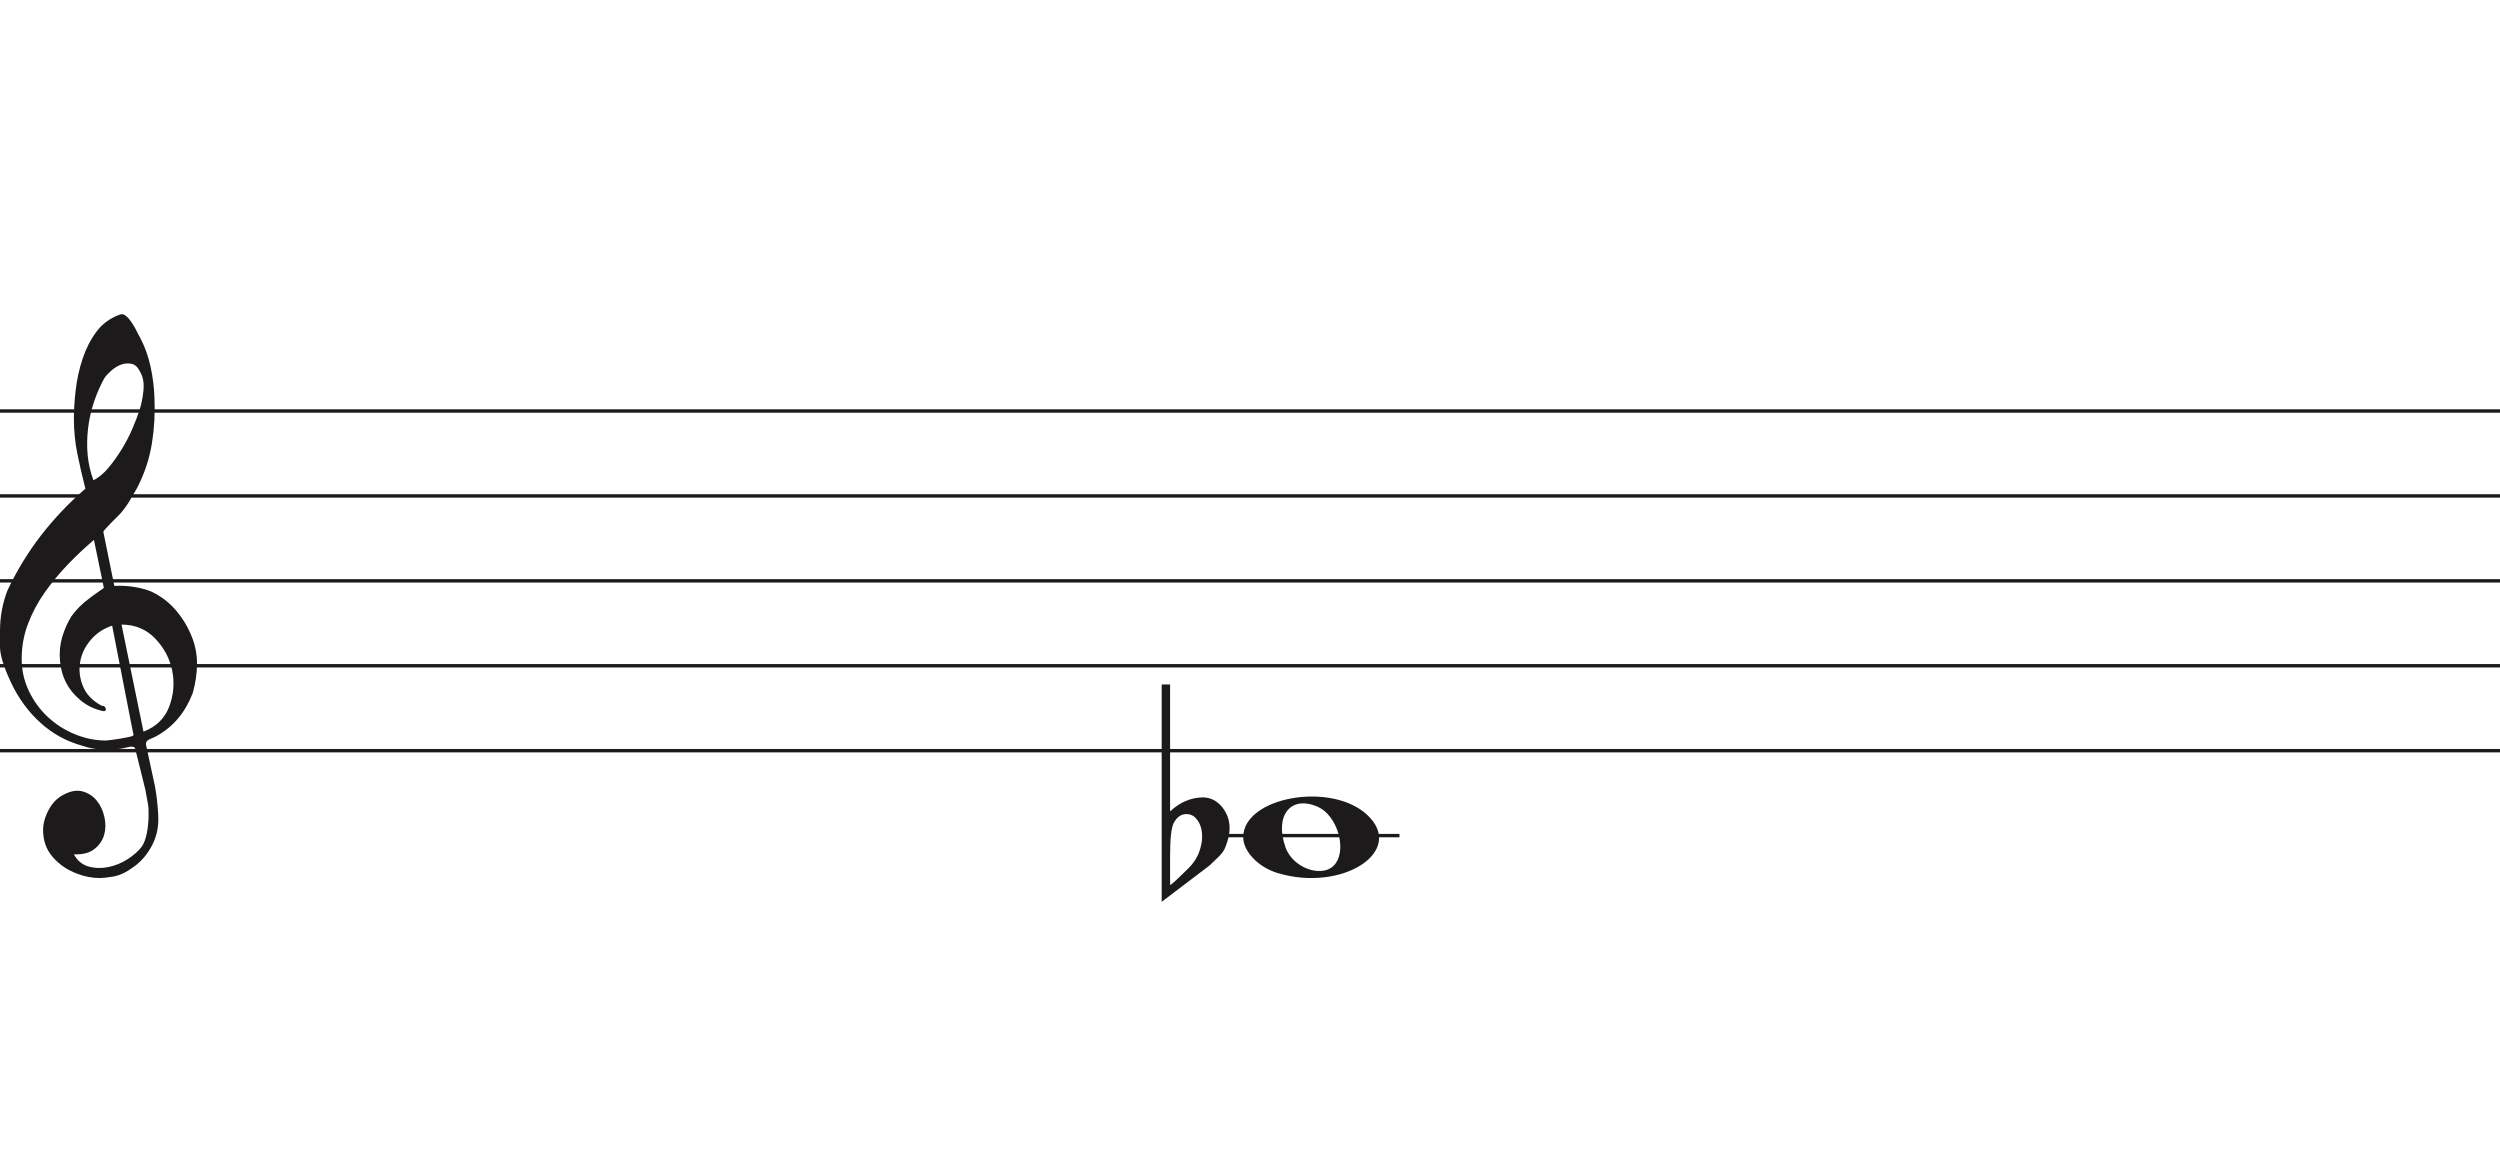
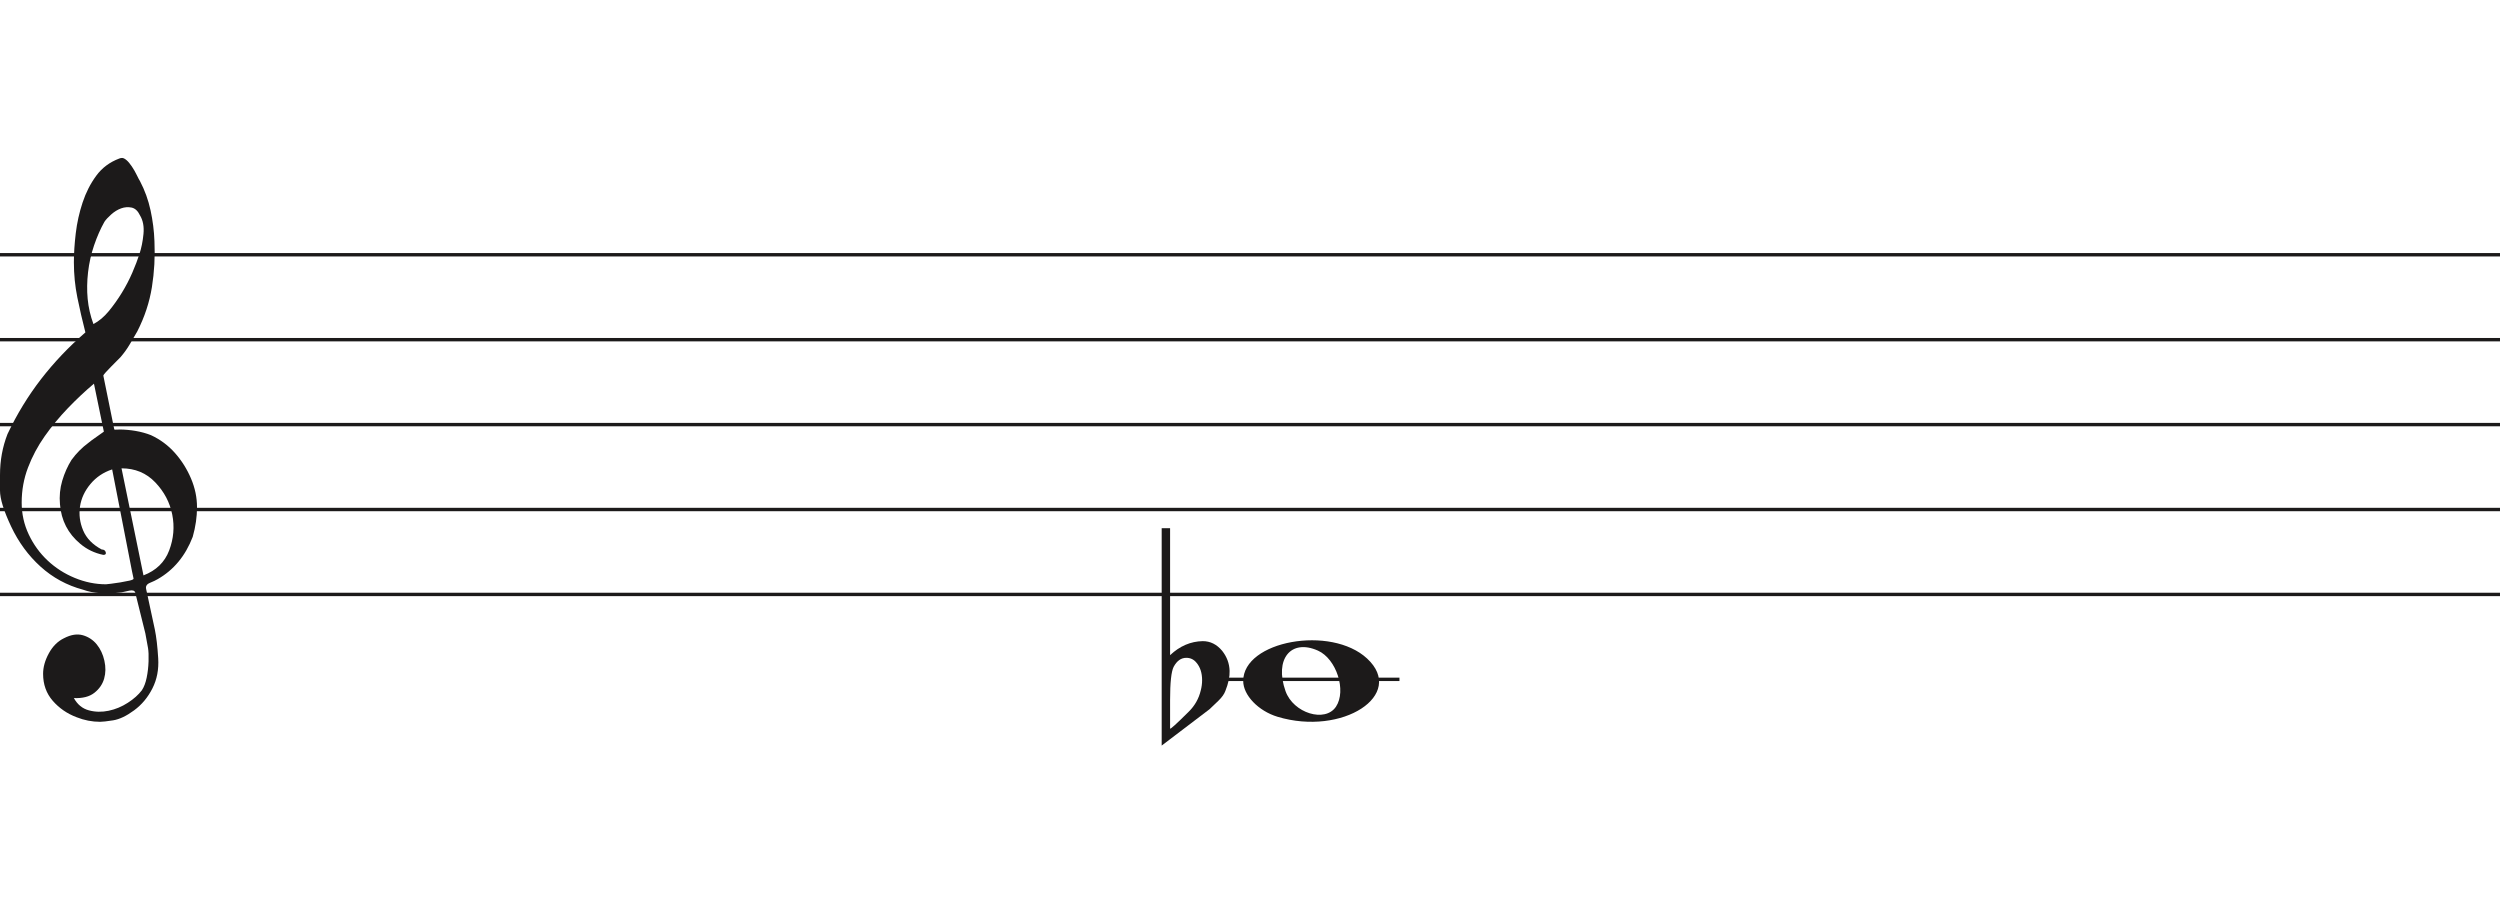
- <svg xmlns="http://www.w3.org/2000/svg" width="736" height="341" viewBox="0 -92.5 736 341" fill="none">
+ <svg xmlns="http://www.w3.org/2000/svg" width="736" height="266" viewBox="0 -46.5 736 266" fill="none">
  <line y1="28.5" x2="736" y2="28.5" stroke="#1C1A1A" />
  <line y1="53.5" x2="736" y2="53.5" stroke="#1C1A1A" />
  <line y1="78.5" x2="736" y2="78.5" stroke="#1C1A1A" />
  <line y1="103.5" x2="736" y2="103.5" stroke="#1C1A1A" />
  <line y1="128.5" x2="736" y2="128.5" stroke="#1C1A1A" />
  <line x1="360" y1="153.5" x2="412" y2="153.5" stroke="#1C1A1A" />
  <path d="M33.02 91.694C30.445 92.54 28.317 93.969 26.636 95.981C24.955 97.991 23.93 100.188 23.562 102.57C23.195 104.951 23.497 107.306 24.469 109.635C25.441 111.964 27.266 113.843 29.946 115.272C30.576 115.272 30.97 115.537 31.128 116.066C31.285 116.595 31.049 116.859 30.419 116.859C27.844 116.33 25.585 115.245 23.641 113.605C20.016 110.588 18.02 106.698 17.652 101.935C17.442 99.553 17.665 97.251 18.322 95.028C18.979 92.805 19.885 90.767 21.041 88.914C22.459 86.957 24.14 85.263 26.084 83.834C26.189 83.728 26.491 83.49 26.991 83.12C27.49 82.749 27.976 82.405 28.448 82.088C28.921 81.77 29.63 81.267 30.576 80.579L27.66 66.448C25.086 68.618 22.538 71.012 20.016 73.632C17.495 76.252 15.209 79.018 13.16 81.928C11.111 84.84 9.47 87.923 8.235 91.178C7 94.433 6.383 97.859 6.383 101.459C6.383 104.793 7.079 107.929 8.472 110.866C9.864 113.803 11.716 116.357 14.027 118.526C16.339 120.696 19.005 122.403 22.026 123.648C25.047 124.891 28.107 125.513 31.207 125.513C31.312 125.513 31.797 125.46 32.664 125.354C33.532 125.249 34.451 125.116 35.422 124.957C36.395 124.799 37.288 124.626 38.102 124.441C38.916 124.256 39.324 124.057 39.324 123.846L38.85 121.623C36.802 111.197 34.857 101.22 33.02 91.694ZM35.777 91.376L42.239 122.893C45.97 121.464 48.491 119.016 49.804 115.55C51.118 112.083 51.419 108.564 50.71 104.991C50.001 101.419 48.334 98.256 45.706 95.504C43.08 92.751 39.77 91.376 35.777 91.376ZM27.503 48.903C29.131 48.056 30.642 46.786 32.034 45.092C33.426 43.399 34.713 41.586 35.896 39.654C37.077 37.723 38.102 35.751 38.969 33.739C39.836 31.729 40.532 29.903 41.057 28.262C41.635 26.516 42.029 24.557 42.239 22.387C42.449 20.217 42.108 18.392 41.215 16.909C40.585 15.587 39.757 14.819 38.733 14.607C37.708 14.396 36.683 14.475 35.659 14.845C34.635 15.216 33.663 15.811 32.743 16.632C31.824 17.452 31.154 18.18 30.734 18.815C29.578 20.879 28.566 23.181 27.7 25.722C26.833 28.262 26.242 30.895 25.927 33.621C25.611 36.346 25.572 38.966 25.808 41.481C26.045 43.994 26.61 46.469 27.503 48.903ZM25.139 51.364C24.245 47.871 23.457 44.444 22.774 41.083C22.091 37.723 21.75 34.269 21.75 30.723C21.75 28.13 21.934 25.285 22.302 22.189C22.669 19.093 23.339 16.076 24.311 13.138C25.283 10.201 26.623 7.568 28.33 5.24C30.038 2.91 32.309 1.217 35.147 0.158C35.409 0.053 35.672 0 35.934 0C36.302 0 36.736 0.211 37.235 0.635C37.734 1.058 38.26 1.68 38.811 2.501C39.362 3.321 39.849 4.168 40.269 5.041C40.689 5.914 41.004 6.51 41.215 6.828C42.633 9.527 43.67 12.398 44.328 15.441C44.984 18.484 45.365 21.514 45.471 24.53C45.68 29.083 45.431 33.581 44.722 38.027C44.013 42.472 42.581 46.813 40.426 51.046C39.691 52.317 38.943 53.6 38.181 54.897C37.419 56.194 36.513 57.45 35.462 58.667C35.252 58.88 34.871 59.264 34.319 59.819C33.767 60.375 33.203 60.944 32.625 61.526C32.047 62.108 31.535 62.651 31.088 63.153C30.642 63.656 30.419 63.96 30.419 64.067L33.649 79.944C33.67 80.048 35.265 79.944 35.265 79.944C38.348 79.983 41.612 80.486 44.446 81.611C47.178 82.881 49.529 84.627 51.499 86.851C53.469 89.074 55.044 91.574 56.227 94.353C57.409 97.132 58 99.95 58 102.808C58 105.665 57.579 108.577 56.739 111.54C54.585 117.151 51.144 121.305 46.416 124.004C45.89 124.322 45.141 124.68 44.17 125.076C43.198 125.473 42.817 126.095 43.027 126.942C44.288 132.708 45.141 136.676 45.589 138.85C46.035 141.024 46.364 143.829 46.573 147.265C46.783 150.551 46.218 153.507 44.879 156.152C43.539 158.807 41.74 160.961 39.481 162.624C37.222 164.297 35.16 165.269 33.295 165.569C31.429 165.86 30.155 166 29.473 166C27.109 166 24.797 165.549 22.538 164.648C19.754 163.596 17.416 161.983 15.524 159.809C13.633 157.635 12.688 154.99 12.688 151.874C12.688 149.91 13.252 147.897 14.382 145.833C15.511 143.769 16.995 142.286 18.834 141.395C20.883 140.333 22.735 140.042 24.39 140.513C26.045 140.994 27.411 141.895 28.488 143.218C29.565 144.54 30.314 146.143 30.734 148.017C31.154 149.9 31.128 151.653 30.655 153.297C30.182 154.94 29.224 156.332 27.779 157.464C26.334 158.606 24.324 159.117 21.75 159.017C22.801 160.921 24.272 162.123 26.163 162.624C28.054 163.135 29.998 163.165 31.994 162.744C33.991 162.323 35.869 161.542 37.629 160.4C39.389 159.268 40.769 158.035 41.766 156.713C42.397 155.761 42.87 154.519 43.185 152.986C43.5 151.443 43.684 149.85 43.736 148.177C43.789 146.514 43.736 145.212 43.579 144.29C43.421 143.358 43.158 141.915 42.79 139.962C41.215 133.56 40.217 129.533 39.796 127.89C39.586 127.366 39.021 127.193 38.102 127.379C37.182 127.564 36.408 127.736 35.777 127.89C31.259 128.481 27.477 128.21 24.429 127.101C19.701 125.831 15.538 123.568 11.939 120.313C8.34 117.058 5.451 113.115 3.27 108.484C1.09 103.853 0 100.334 0 97.925C0 95.518 0 93.996 0 93.361C0 89.074 0.736 85.051 2.207 81.293C4.991 75.418 8.288 70.02 12.097 65.098C15.905 60.176 20.253 55.598 25.139 51.364Z" fill="#1C1A1A" />
  <path d="M376.097 164.514C370.453 162.805 366 158.161 366 153.984C366 142.16 391.813 137.481 402.473 147.372C414 158.069 395.188 170.295 376.097 164.514H376.097ZM393.315 161.544C396.455 156.829 393.453 147.486 388.013 145.048C380.025 141.467 375.129 147.569 378.456 156.959C380.757 163.453 390.119 166.343 393.315 161.544Z" fill="#1C1A1A" />
  <path d="M344.475 109V140.091C344.475 140.091 344.475 142.186 344.475 146.378C347.332 143.693 350.537 142.317 354.091 142.252C356.313 142.252 358.217 143.201 359.804 145.101C361.2 146.869 361.93 148.834 361.994 150.995C362.057 152.698 361.645 154.662 360.756 156.889C360.439 157.806 359.74 158.788 358.661 159.836C357.836 160.622 356.979 161.441 356.091 162.292C351.394 165.829 346.697 169.398 342 173V109H344.475ZM352.187 148.539C351.426 147.622 350.442 147.164 349.236 147.164C347.712 147.164 346.475 148.048 345.523 149.816C344.824 151.191 344.475 154.433 344.475 159.542V167.99C344.539 168.252 346.316 166.647 349.807 163.176C351.711 161.343 352.949 159.181 353.52 156.693C353.774 155.71 353.901 154.728 353.901 153.746C353.901 151.584 353.33 149.849 352.187 148.539Z" fill="#1C1A1A" />
</svg>
